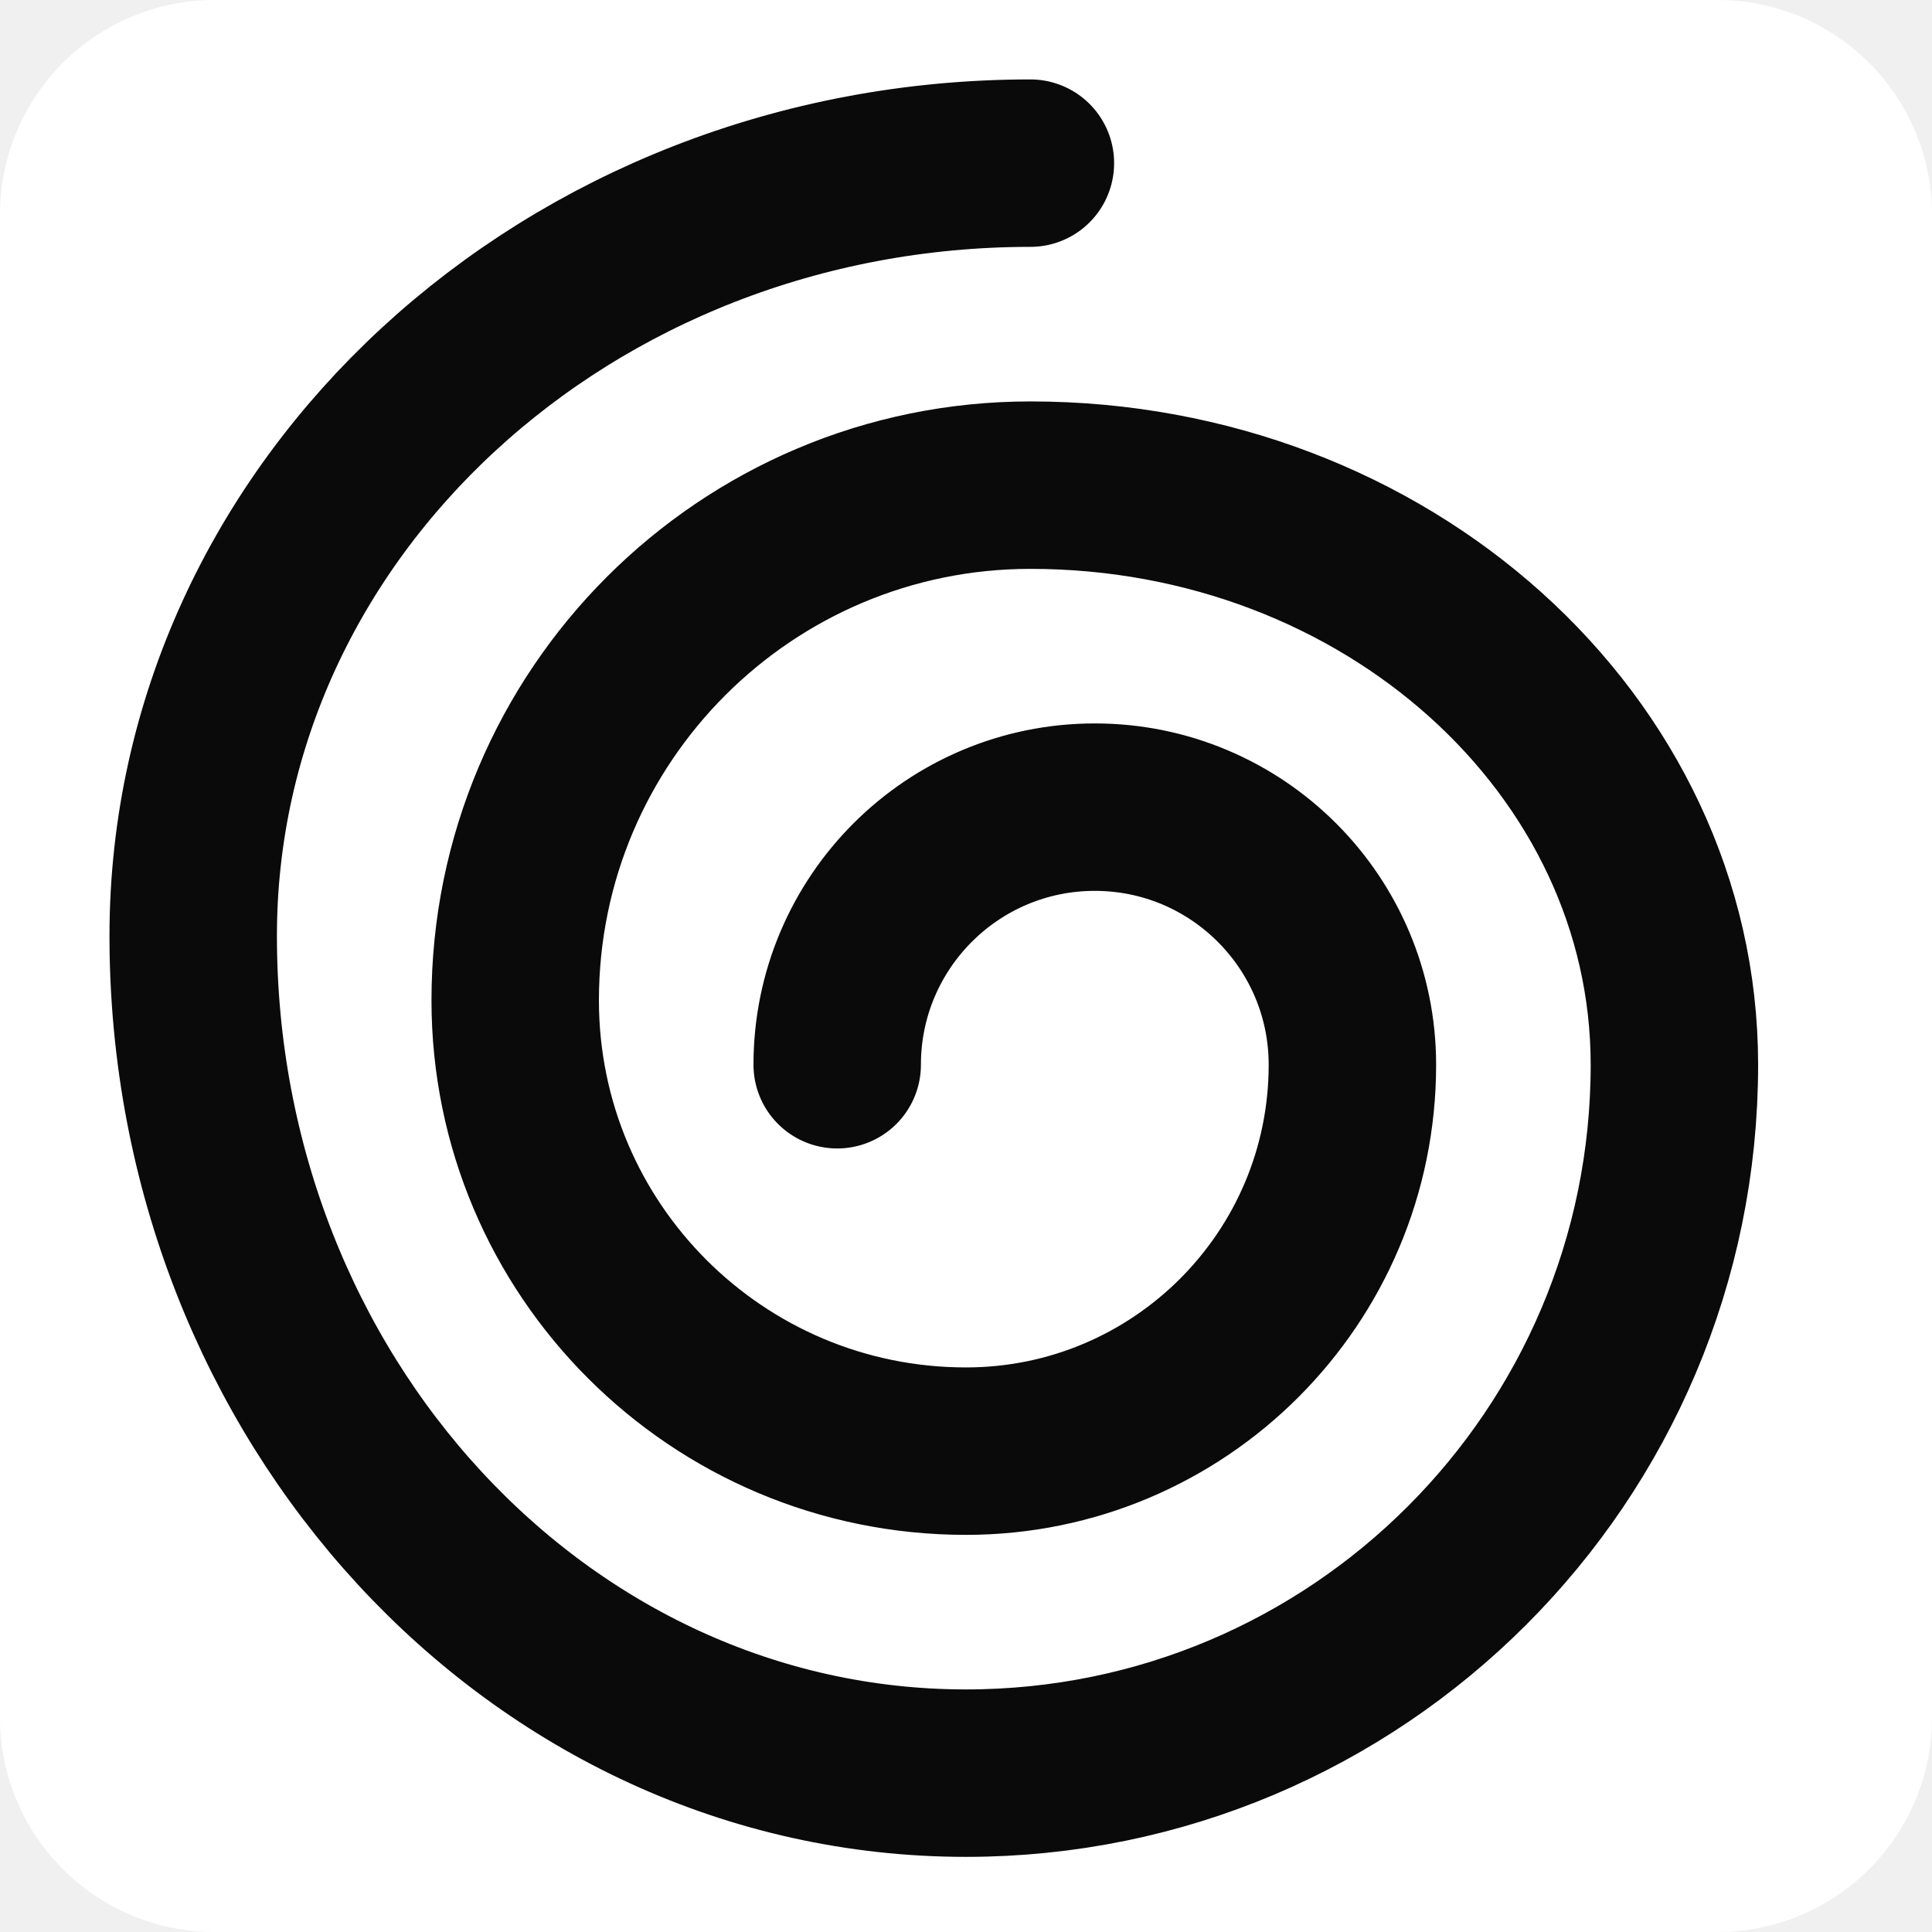
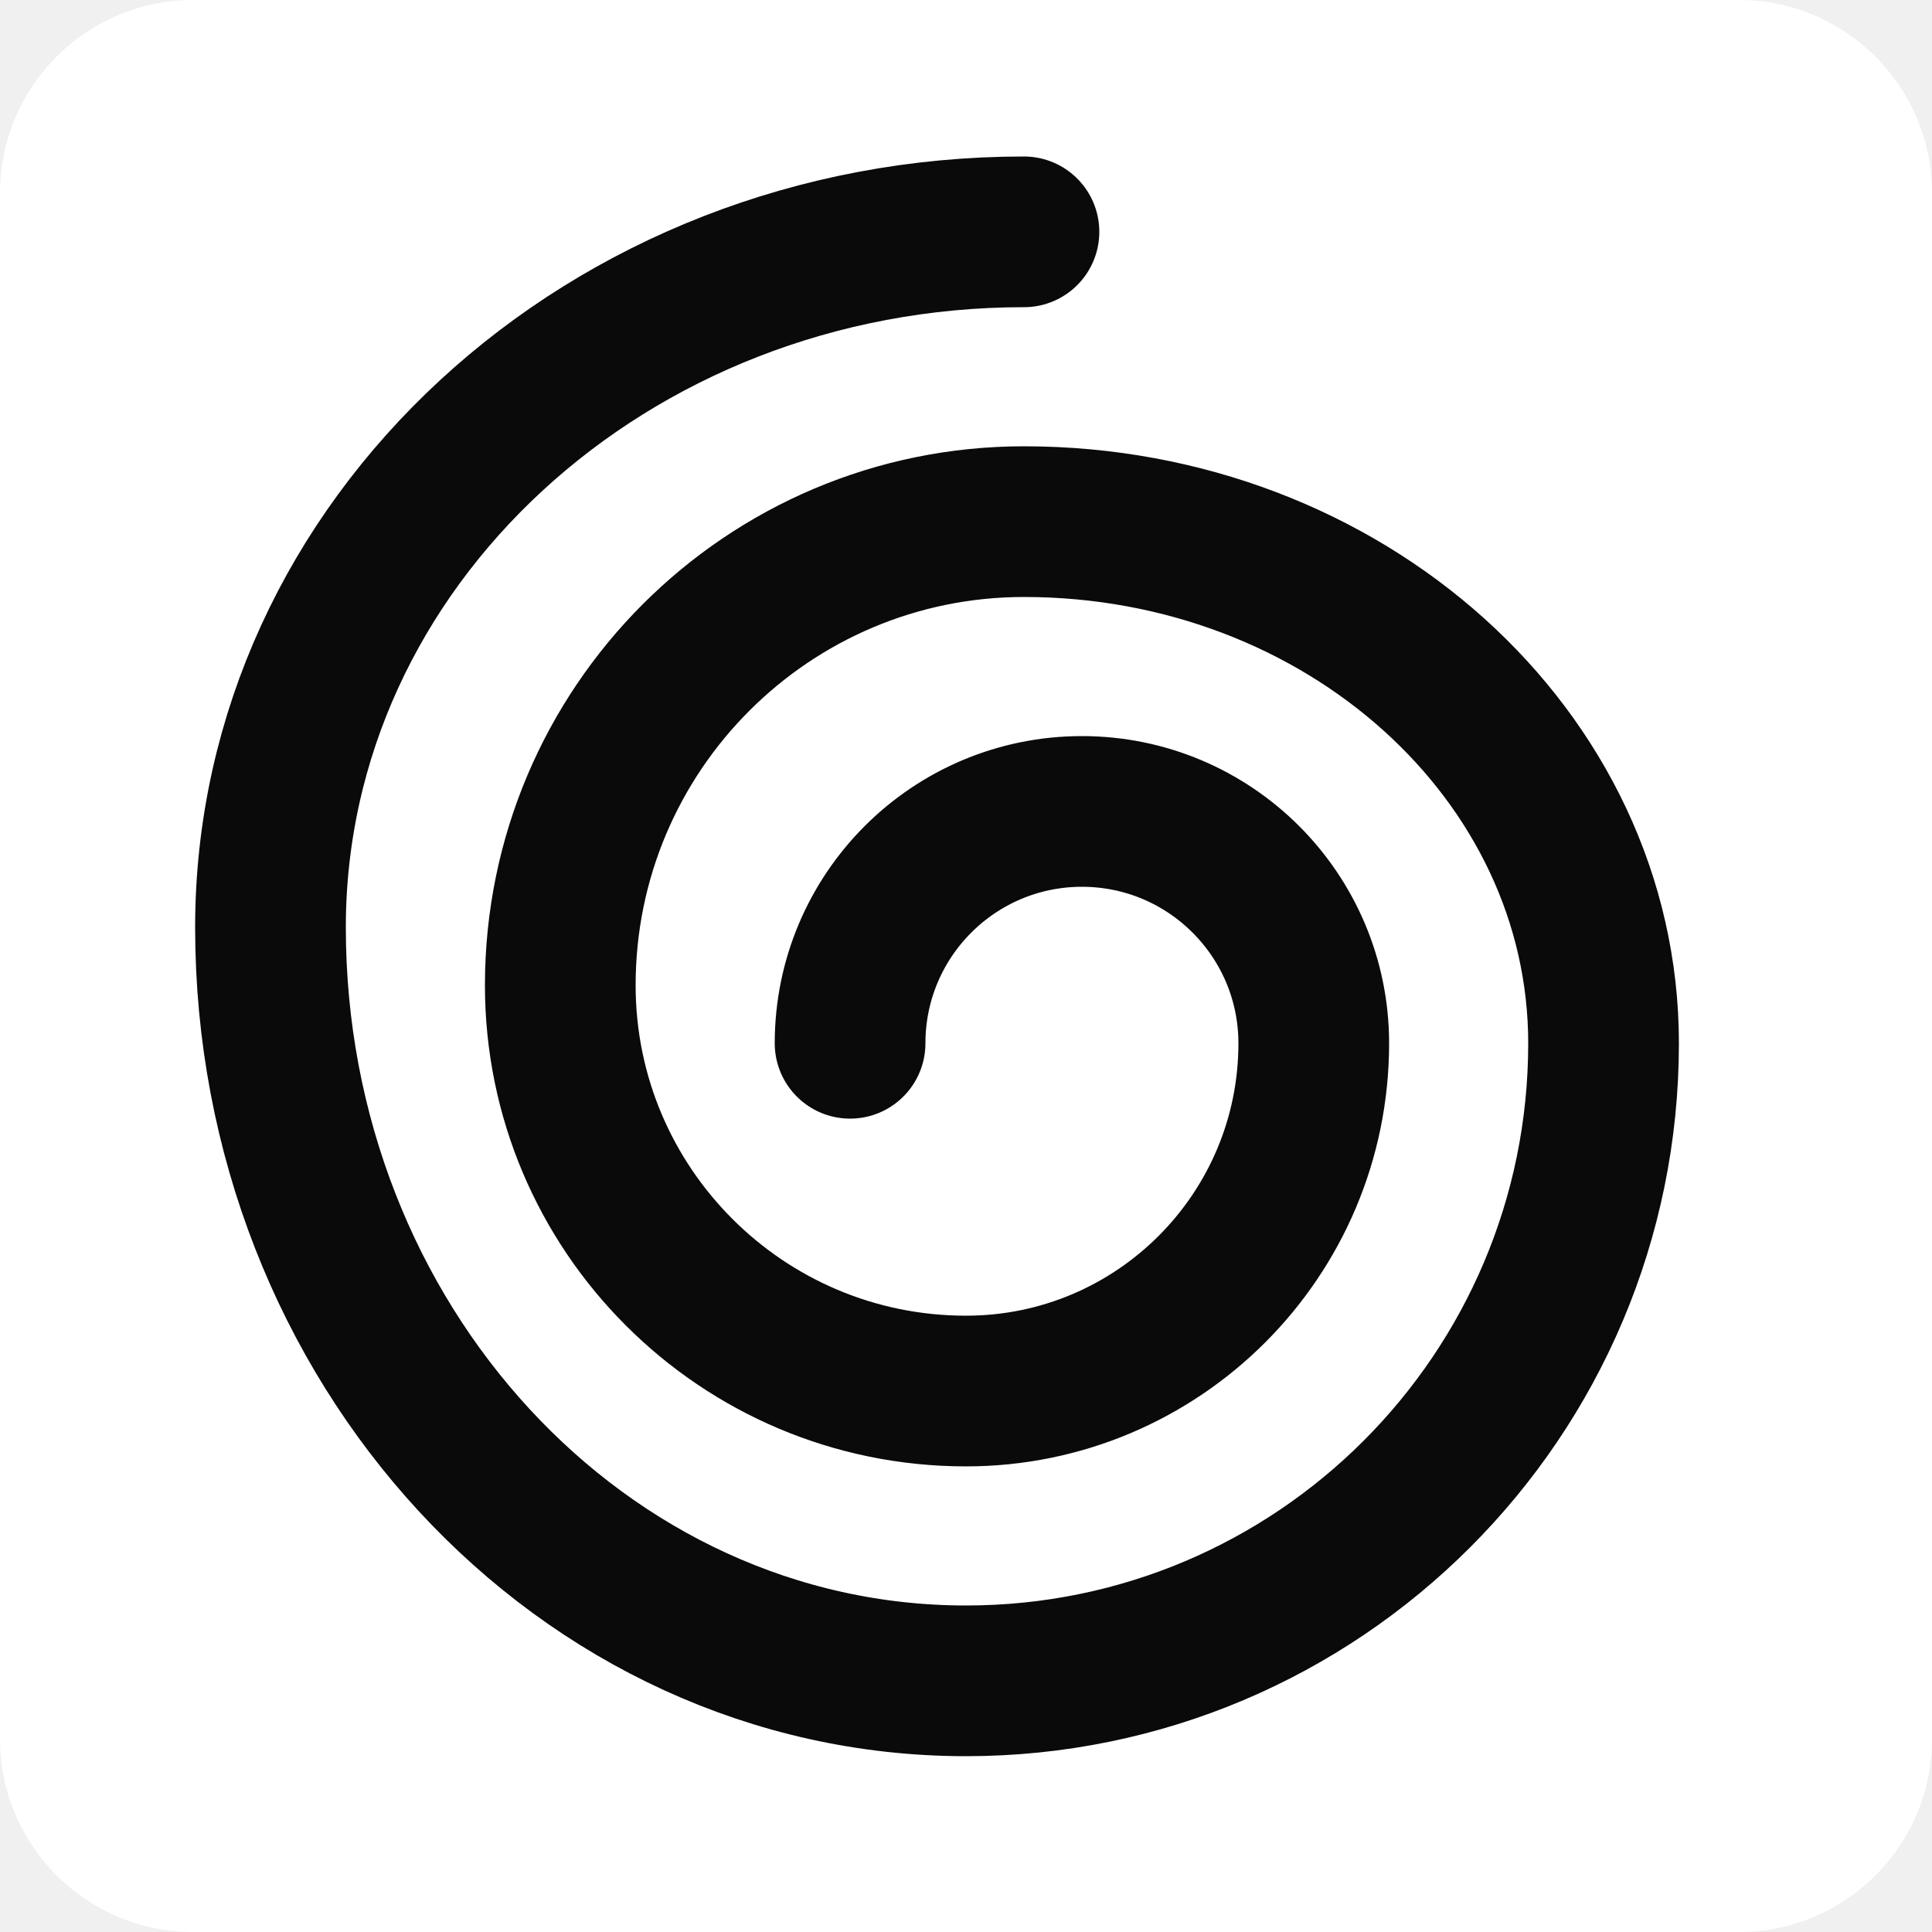
- <svg xmlns="http://www.w3.org/2000/svg" baseProfile="full" version="1.1" style="fill: none;" width="450px" height="450px">
-   <rect width="450" height="450" rx="50" fill="#FFFFFF" />
-   <g transform="translate(15, 8)">
+ <svg xmlns="http://www.w3.org/2000/svg" baseProfile="full" version="1.1" style="fill: none;" width="500px" height="500px">
+   <rect width="500" height="500" rx="50" fill="#FFFFFF" />
+   <g transform="translate(40, 30)">
    <path style="stroke-width: 39px; stroke-linecap: round; stroke-linejoin: round; stroke: rgb(10, 10, 10); fill: none;" d="M180,240 A60,60 0 0,1 240,180 A60,60 0 0,1 300,240 L300,240 A90,90 0 0,1 210,330 A105,105 0 0,1 105,225 L105,225 A120,120 0 0,1 225,105 A150,135 0 0,1 375,240 A165,165 0 0,1 210,405 A180,195 0 0,1 30,210 L30,210 A195,180 0 0,1 225,30 L225,30 L225,30 L225,30 " />
  </g>
</svg>
